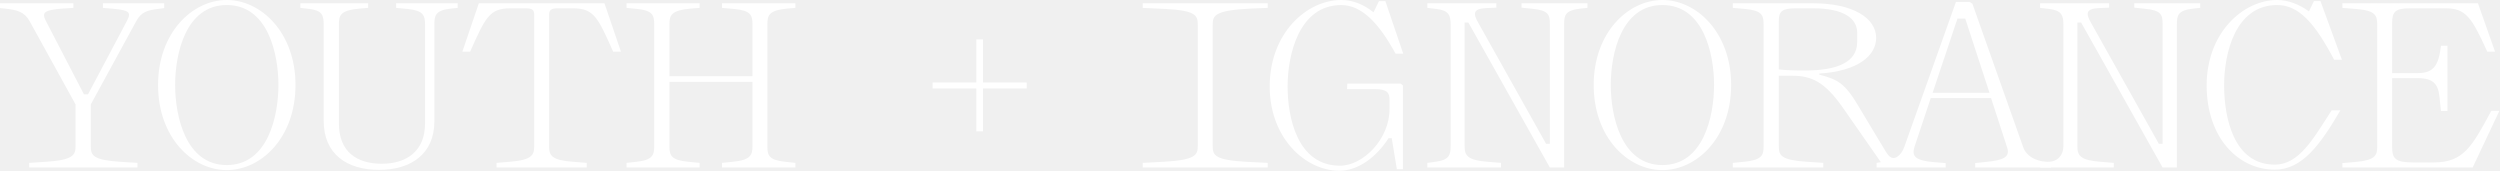
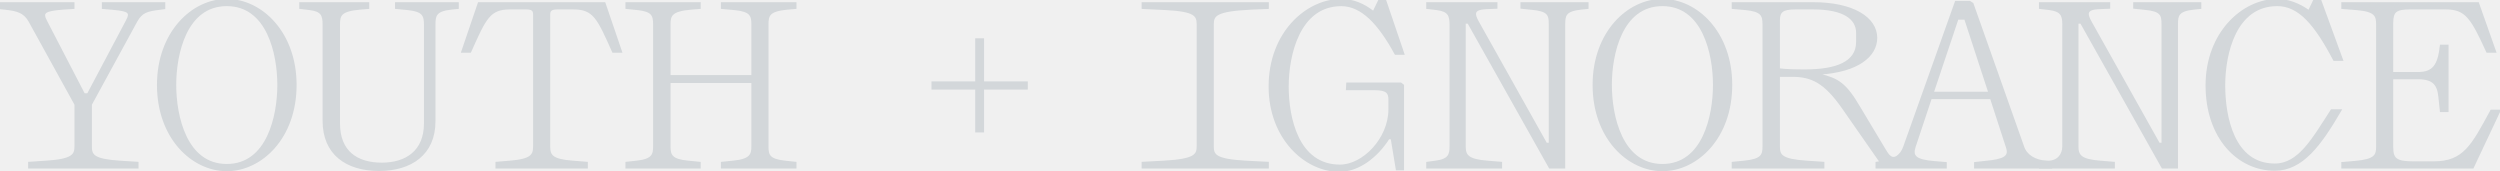
<svg xmlns="http://www.w3.org/2000/svg" width="1142" height="78" viewBox="0 0 1142 78" fill="none">
+   <style>path { fill: #D3D7DA; stroke: #D3D7DA; }</style>
  <path d="M1039.11 77.5C1022.49 77.5 1008 63 1008 39C1008 15 1024.62 0 1040.24 0C1045.07 0 1050.19 1.9 1054.73 5.2L1057 0.5H1059.99L1069.79 27.3H1066.24C1057.57 10.8 1050.19 2.3 1040.24 2.3C1021.07 2.3 1015.98 24.332 1015.98 39C1015.98 53.251 1020.1 75.2 1039.11 75.2C1050.19 75.2 1056.58 63.6 1065.1 50.4H1069.08C1059.85 66.2 1051.61 77.5 1039.11 77.5Z" fill="white" />
  <path d="M1070 76.5V74.5L1075.82 74C1085.06 73.2 1085.91 71 1085.91 67V11.2C1085.91 7 1085.06 4.8 1076.25 4.1L1070 3.6V1.5H1131.93L1139.74 23.6H1136.19C1129.09 8.1 1126.53 3.8 1117.16 3.8H1100.97C1094.29 3.8 1092.73 5.2 1092.73 10.5V33.4H1104.52C1111.76 33.4 1114.03 29.7 1115.03 20.9H1118.01V50.7H1115.03L1114.32 44C1113.75 38.6 1111.62 35.7 1104.52 35.7H1092.73V67.3C1092.73 72.7 1094.57 74.2 1102.39 74.2H1111.76C1125.54 74.2 1129.37 66.6 1138.04 50.6H1141.73L1129.52 76.5H1070Z" fill="white" />
  <path d="M931.906 76.5V73.9H935.599C940 73.9 942.559 70.8 942.559 66.8V11.2C942.559 7 941.707 4.8 936.168 4.1L931.906 3.6V1.5H963.44V3.5L958.61 3.7C953.071 4 952.644 6 955.059 10.2L986.167 65.7H987.871V10.9C987.871 6.8 987.303 4.7 979.775 4L974.945 3.5V1.5H1005.06V3.6L1002.08 3.9C994.689 4.7 994.405 7.1 994.405 11.2V76.5H987.871L950.656 10.3H948.951V66.9C948.951 71 950.23 73.2 959.462 73.9L965.57 74.4V76.5H931.906Z" fill="white" />
  <path d="M900.991 1.698L924.145 67.099C925.565 71.198 929.5 73.5 935 74L936.928 74.398V76.498H902.27V74.498L906.815 73.998C915.48 73.198 918.179 71.698 916.9 67.498L909.514 44.799H881.958L874.571 66.998C873.151 71.298 874.713 73.399 883.804 74.099L888.775 74.498V76.498H864.987C864.985 76.499 864.984 76.5 864.983 76.5H860.863L860.862 76.498H857.242V74.398L859.172 74.074L841.688 49C833.591 37.5 827.625 34.6 818.677 34.6H812.569V66.9C812.569 71 813.564 73.1 825.353 73.9L832.881 74.4V76.5H791.547V74.4L796.66 73.9C804.899 73.1 805.609 70.9 805.609 66.8V11.2C805.609 7 804.899 4.8 797.229 4.1L791.547 3.6V1.5H828.194C846.517 1.5 857.028 8.3 857.028 17.3C857.028 25.4 848.79 32.499 831.035 33.6V34.1C839.7 36.3 842.966 38.2 849.5 49.4L860.967 68.5C862.225 70.597 863.808 73.311 866.567 71.68C868.142 70.599 869.161 69.135 869.884 67.099L893.463 0.898H899.713L900.991 1.698ZM882.81 42.398H908.804L897.725 8.498H894.173L882.81 42.398ZM820.239 3.8C814.132 3.8 812.569 5.2 812.569 9.4V31.7C815.978 32.1 819.245 32.2 824.643 32.2C838.847 32.2 848.364 28.6 848.364 19.2V15C848.364 8.4 842.256 3.8 828.194 3.8H820.239Z" fill="white" />
  <path d="M652 76.5V74.4L655.693 73.9C661.943 73.1 662.653 70.8 662.653 66.8V11.2C662.653 7 661.801 4.8 656.261 4.1L652 3.6V1.5H683.533V3.5L678.704 3.7C673.164 4 672.738 6 675.153 10.2L706.26 65.7H707.965V10.9C707.965 6.8 707.397 4.7 699.868 4L695.039 3.5V1.5H725.152V3.6L722.169 3.9C714.783 4.7 714.499 7.1 714.499 11.2V76.5H707.965L670.75 10.3H669.045V66.9C669.045 71 670.323 73.2 679.556 73.9L685.664 74.4V76.5H652Z" fill="white" />
  <path d="M611.813 78C596.344 78 580 63.124 580 39.503C580 15.077 596.928 0 612.689 0C618.089 0 623.05 2.111 627.428 5.629L629.909 0.503H632.828L641 24.526H637.498C630.055 10.856 622.175 2.312 612.689 2.312C593.309 2.312 588.179 25.111 588.179 39.503C588.179 53.749 592.661 75.688 612.105 75.688C622.758 75.688 634.725 63.425 634.725 49.956V45.533C634.725 42.417 633.703 40.709 628.012 40.709H615.316L615.462 38.196H639.833L640.854 39V77.296H638.081L635.746 63.124H634.287C628.742 71.768 620.423 78 611.813 78Z" fill="white" />
  <path d="M522 76.5V74.4L531.517 73.9C546.005 73.1 547.142 70.8 547.142 66.8V11.2C547.142 7 546.005 4.8 532.511 4.1L522 3.6V1.5H579.101V3.6L571.573 3.9C555.096 4.7 553.96 7 553.96 11.2V66.9C553.96 71 555.238 73.1 569.158 73.9L579.101 74.4V76.5H522Z" fill="white" />
  <path d="M329.81 76.5V74.4L334.782 73.9C342.878 73.1 343.73 70.8 343.73 66.8V37.4H305.805V66.9C305.805 71 306.657 73.2 314.47 73.9L319.583 74.4V76.5H286.203V74.4L290.749 73.9C298.135 73.1 298.845 70.8 298.845 66.8V11.2C298.845 7 298.135 4.8 291.175 4.1L286.203 3.6V1.5H319.583V3.6L315.748 3.9C306.515 4.7 305.805 7 305.805 11.2V34.8H343.73V11.2C343.73 7 343.02 4.8 335.35 4.1L329.81 3.6V1.5H363.332V3.6L359.781 3.9C351.117 4.7 350.548 7 350.548 11.2V66.9C350.548 71 351.259 73.1 358.645 73.9L363.332 74.4V76.5H329.81Z" fill="white" />
  <path d="M226.828 76.5V74.4L232.794 73.9C243.021 73.1 244.015 70.8 244.015 66.8V6.6C244.015 4.5 243.021 3.8 240.18 3.8H233.078C223.561 3.8 221.714 8 214.754 23.6H211.203L218.731 1.5H276.117L283.645 23.6H280.094C273.134 8 271.287 3.8 261.77 3.8H254.668C251.969 3.8 250.833 4.5 250.833 6.6V66.9C250.833 71 251.969 73.2 261.77 73.9L268.02 74.4V76.5H226.828Z" fill="white" />
  <path d="M173.14 77.6C158.367 77.6 147.856 70.3 147.856 55.2V11.2C147.856 7 147.146 4.8 141.464 4.1L137.203 3.6V1.5H168.168V3.6L164.475 3.9C155.385 4.7 154.816 7 154.816 11.2V56.4C154.816 69.4 163.055 74.8 174.418 74.8C185.64 74.8 194.162 69.1 194.162 56.4V11.2C194.162 7 193.31 4.8 186.208 4.1L180.952 3.6V1.5H209.077V3.6L206.094 3.9C198.85 4.7 198.424 7.1 198.424 11.2V55.4C198.424 70.3 187.77 77.6 173.14 77.6Z" fill="white" />
  <path d="M103.595 77.7C87.97 77.7 72.203 63 72.203 38.8C72.203 15 87.828 0 103.595 0C119.361 0 134.986 15 134.986 38.8C134.986 63 119.219 77.7 103.595 77.7ZM103.595 75.4C122.362 75.4 127.185 53.067 127.185 38.8C127.185 24.526 122.358 2.3 103.595 2.3C84.831 2.3 80.004 24.526 80.004 38.8C80.004 53.067 84.827 75.4 103.595 75.4Z" fill="white" />
  <path d="M759.391 77.7C743.767 77.7 728 63 728 38.8C728 15 743.625 0 759.391 0C775.158 0 790.783 15 790.783 38.8C790.783 63 775.016 77.7 759.391 77.7ZM759.391 75.4C778.159 75.4 782.982 53.067 782.982 38.8C782.982 24.526 778.155 2.3 759.391 2.3C740.627 2.3 735.801 24.526 735.801 38.8C735.801 53.067 740.624 75.4 759.391 75.4Z" fill="white" />
  <path d="M13.494 9.6C11.079 5.3 7.67 4.5 1.989 3.9L0 3.7V1.5H33.522V3.6L28.693 3.9C20.17 4.6 18.892 5.6 21.022 9.7L38.352 43.1H40.198L57.953 9.6C60.084 5.6 59.09 4.7 51.703 4L47.016 3.6V1.5H74.999V3.7L72.726 4C67.328 4.7 64.629 5.3 62.215 9.7L41.476 47.7V66.9C41.476 71 42.613 73.1 54.828 73.9L62.783 74.4V76.5H13.352V74.4L21.022 73.9C33.38 73.1 34.516 70.8 34.516 66.8V47.7L13.494 9.6Z" fill="white" />
  <path d="M445.978 60V40.413H426V37.682H445.978V18H449.022V37.682H469V40.413H449.022V60H445.978Z" fill="white" />
</svg>
